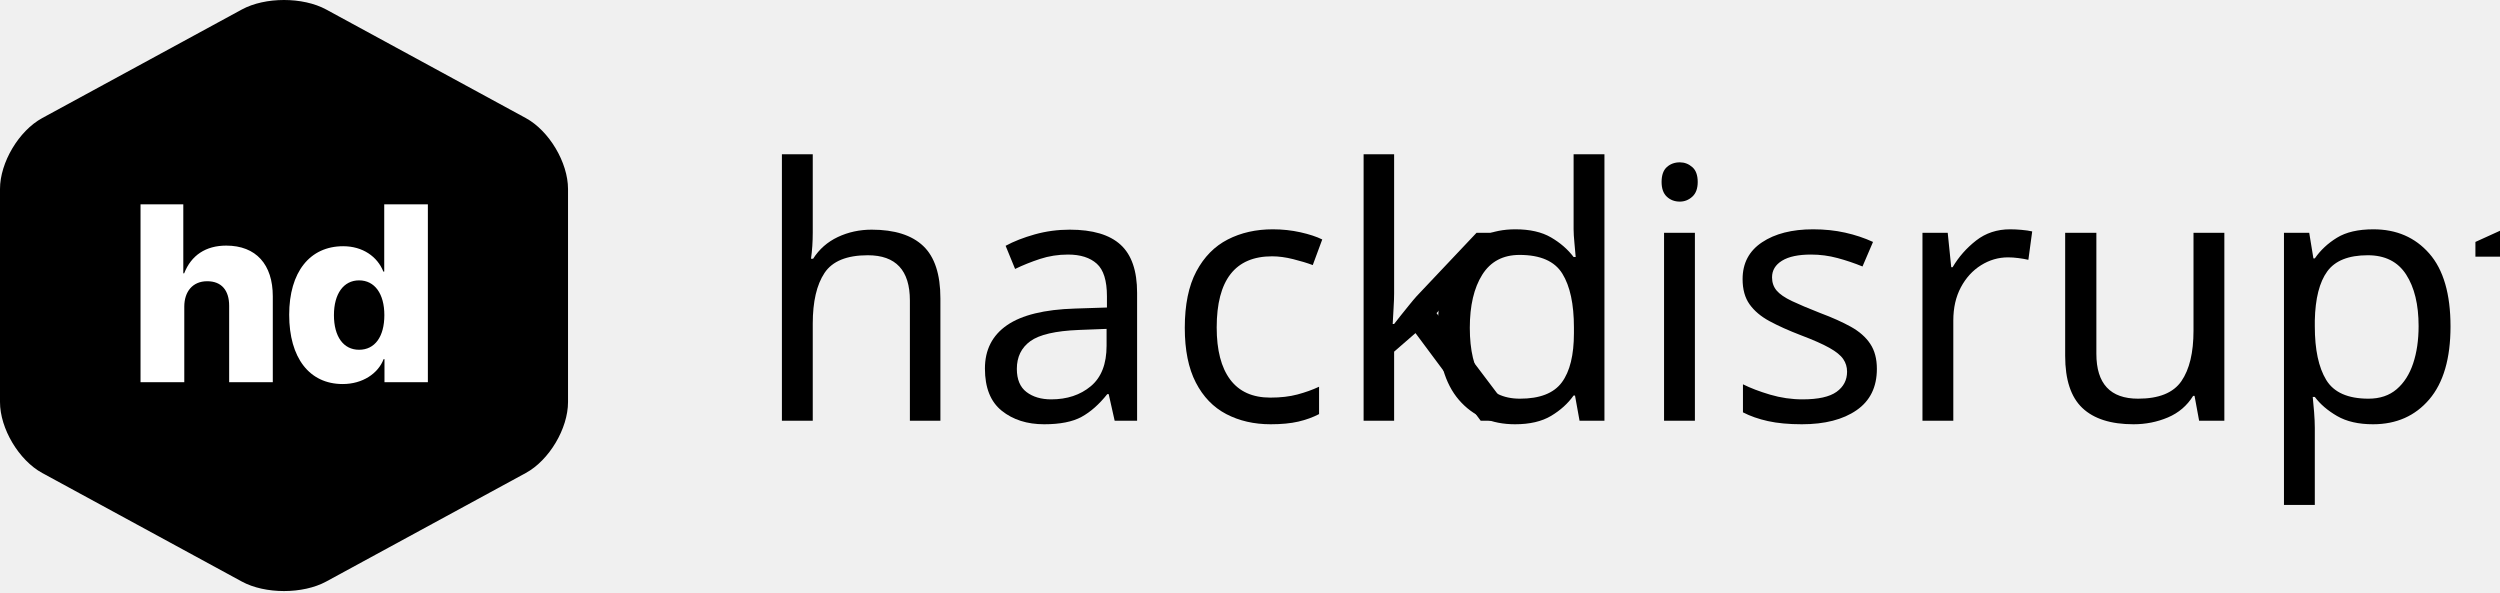
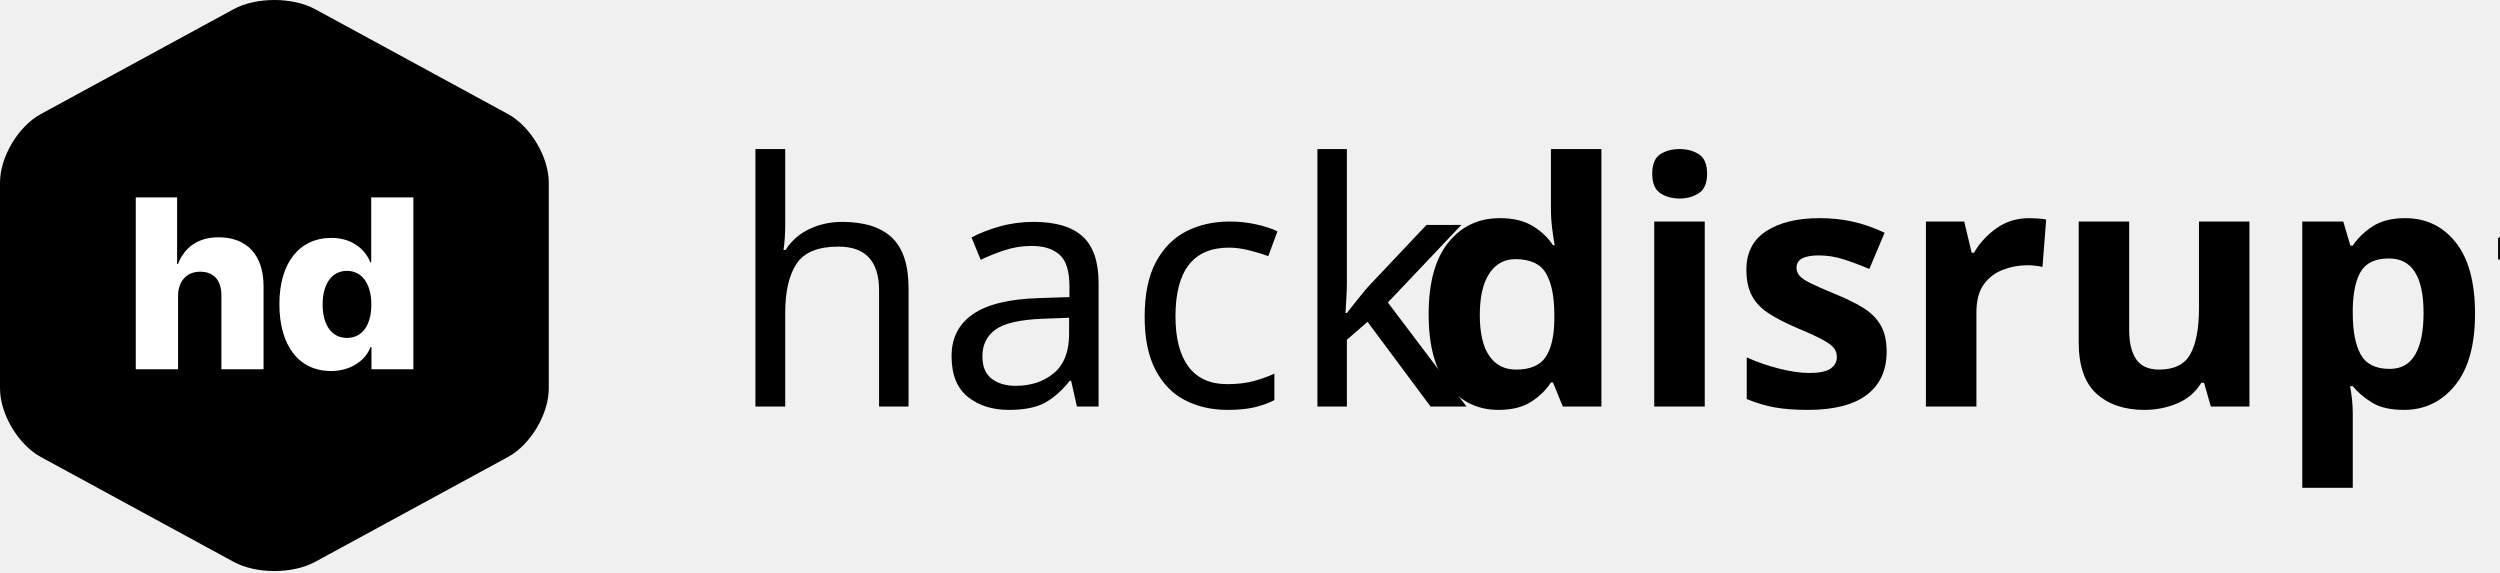
- <svg xmlns="http://www.w3.org/2000/svg" width="1426px" height="338px" viewBox="0 0 1426 338" version="1.1">
+ <svg xmlns="http://www.w3.org/2000/svg" width="1476px" height="338px" viewBox="0 0 1476 338" version="1.1">
  <defs />
  <g id="Page-1" stroke="none" stroke-width="1" fill="none" fill-rule="evenodd">
    <g id="logo-vertical">
      <g id="Group-2">
-         <text id="hackdisrupt" font-family="SFUIDisplay-Ultralight, SF UI Display" font-size="200" font-weight="200" fill="#000000">
+         <text id="hackdisrupt" font-family="SFUIDisplay-Regular, SF UI Display" font-size="200" font-weight="normal" fill="#000000">
          <tspan x="429" y="240">hack</tspan>
-           <tspan x="809.176" y="240" font-family="SFUIDisplay-Semibold, SF UI Display" font-weight="500">disrupt</tspan>
+           <tspan x="834.469" y="240" font-family="SFUIDisplay-Bold, SF UI Display" font-weight="bold">disrupt</tspan>
        </text>
        <g id="logo-symbol">
          <path d="M137.925,5.43 C151.218,-1.806 172.755,-1.815 186.075,5.43 L299.925,67.35 C313.218,74.586 324,92.703 324,107.796 L324,229.35 C324,244.452 313.245,262.542 299.925,269.787 L186.075,331.707 C172.782,338.943 151.245,338.961 137.925,331.707 L24.075,269.787 C10.782,262.551 0,244.434 0,229.35 L0,107.796 C0,92.694 10.755,74.604 24.075,67.35 L137.925,5.43 Z" id="Shape" fill="#000000" fill-rule="nonzero" />
          <path d="M80.156,218 L105.117,218 L105.117,174.898 C105.117,166.391 109.828,160.414 118.195,160.414 C126.422,160.414 130.711,165.688 130.711,174.406 L130.711,218 L155.602,218 L155.602,168.992 C155.602,150.922 146.109,140.094 129.023,140.094 C117.352,140.094 109.055,145.648 105.047,155.914 L104.555,155.914 L104.555,116.539 L80.156,116.539 L80.156,218 Z M195.469,219.055 C176.484,219.055 164.953,204.148 164.953,179.539 C164.953,155.211 176.695,140.445 195.75,140.445 C206.859,140.445 215.297,146.352 218.672,154.93 L219.164,154.93 L219.164,116.539 L244.055,116.539 L244.055,218 L219.305,218 L219.305,204.852 L218.812,204.852 C215.719,213.008 206.859,219.055 195.469,219.055 Z M204.82,159.922 C195.961,159.922 190.477,167.586 190.477,179.75 C190.477,191.984 195.891,199.508 204.82,199.508 C213.82,199.508 219.234,192.055 219.234,179.75 C219.234,167.586 213.75,159.922 204.82,159.922 Z" id="hd" fill="#FFFFFF" />
        </g>
      </g>
    </g>
  </g>
</svg>
